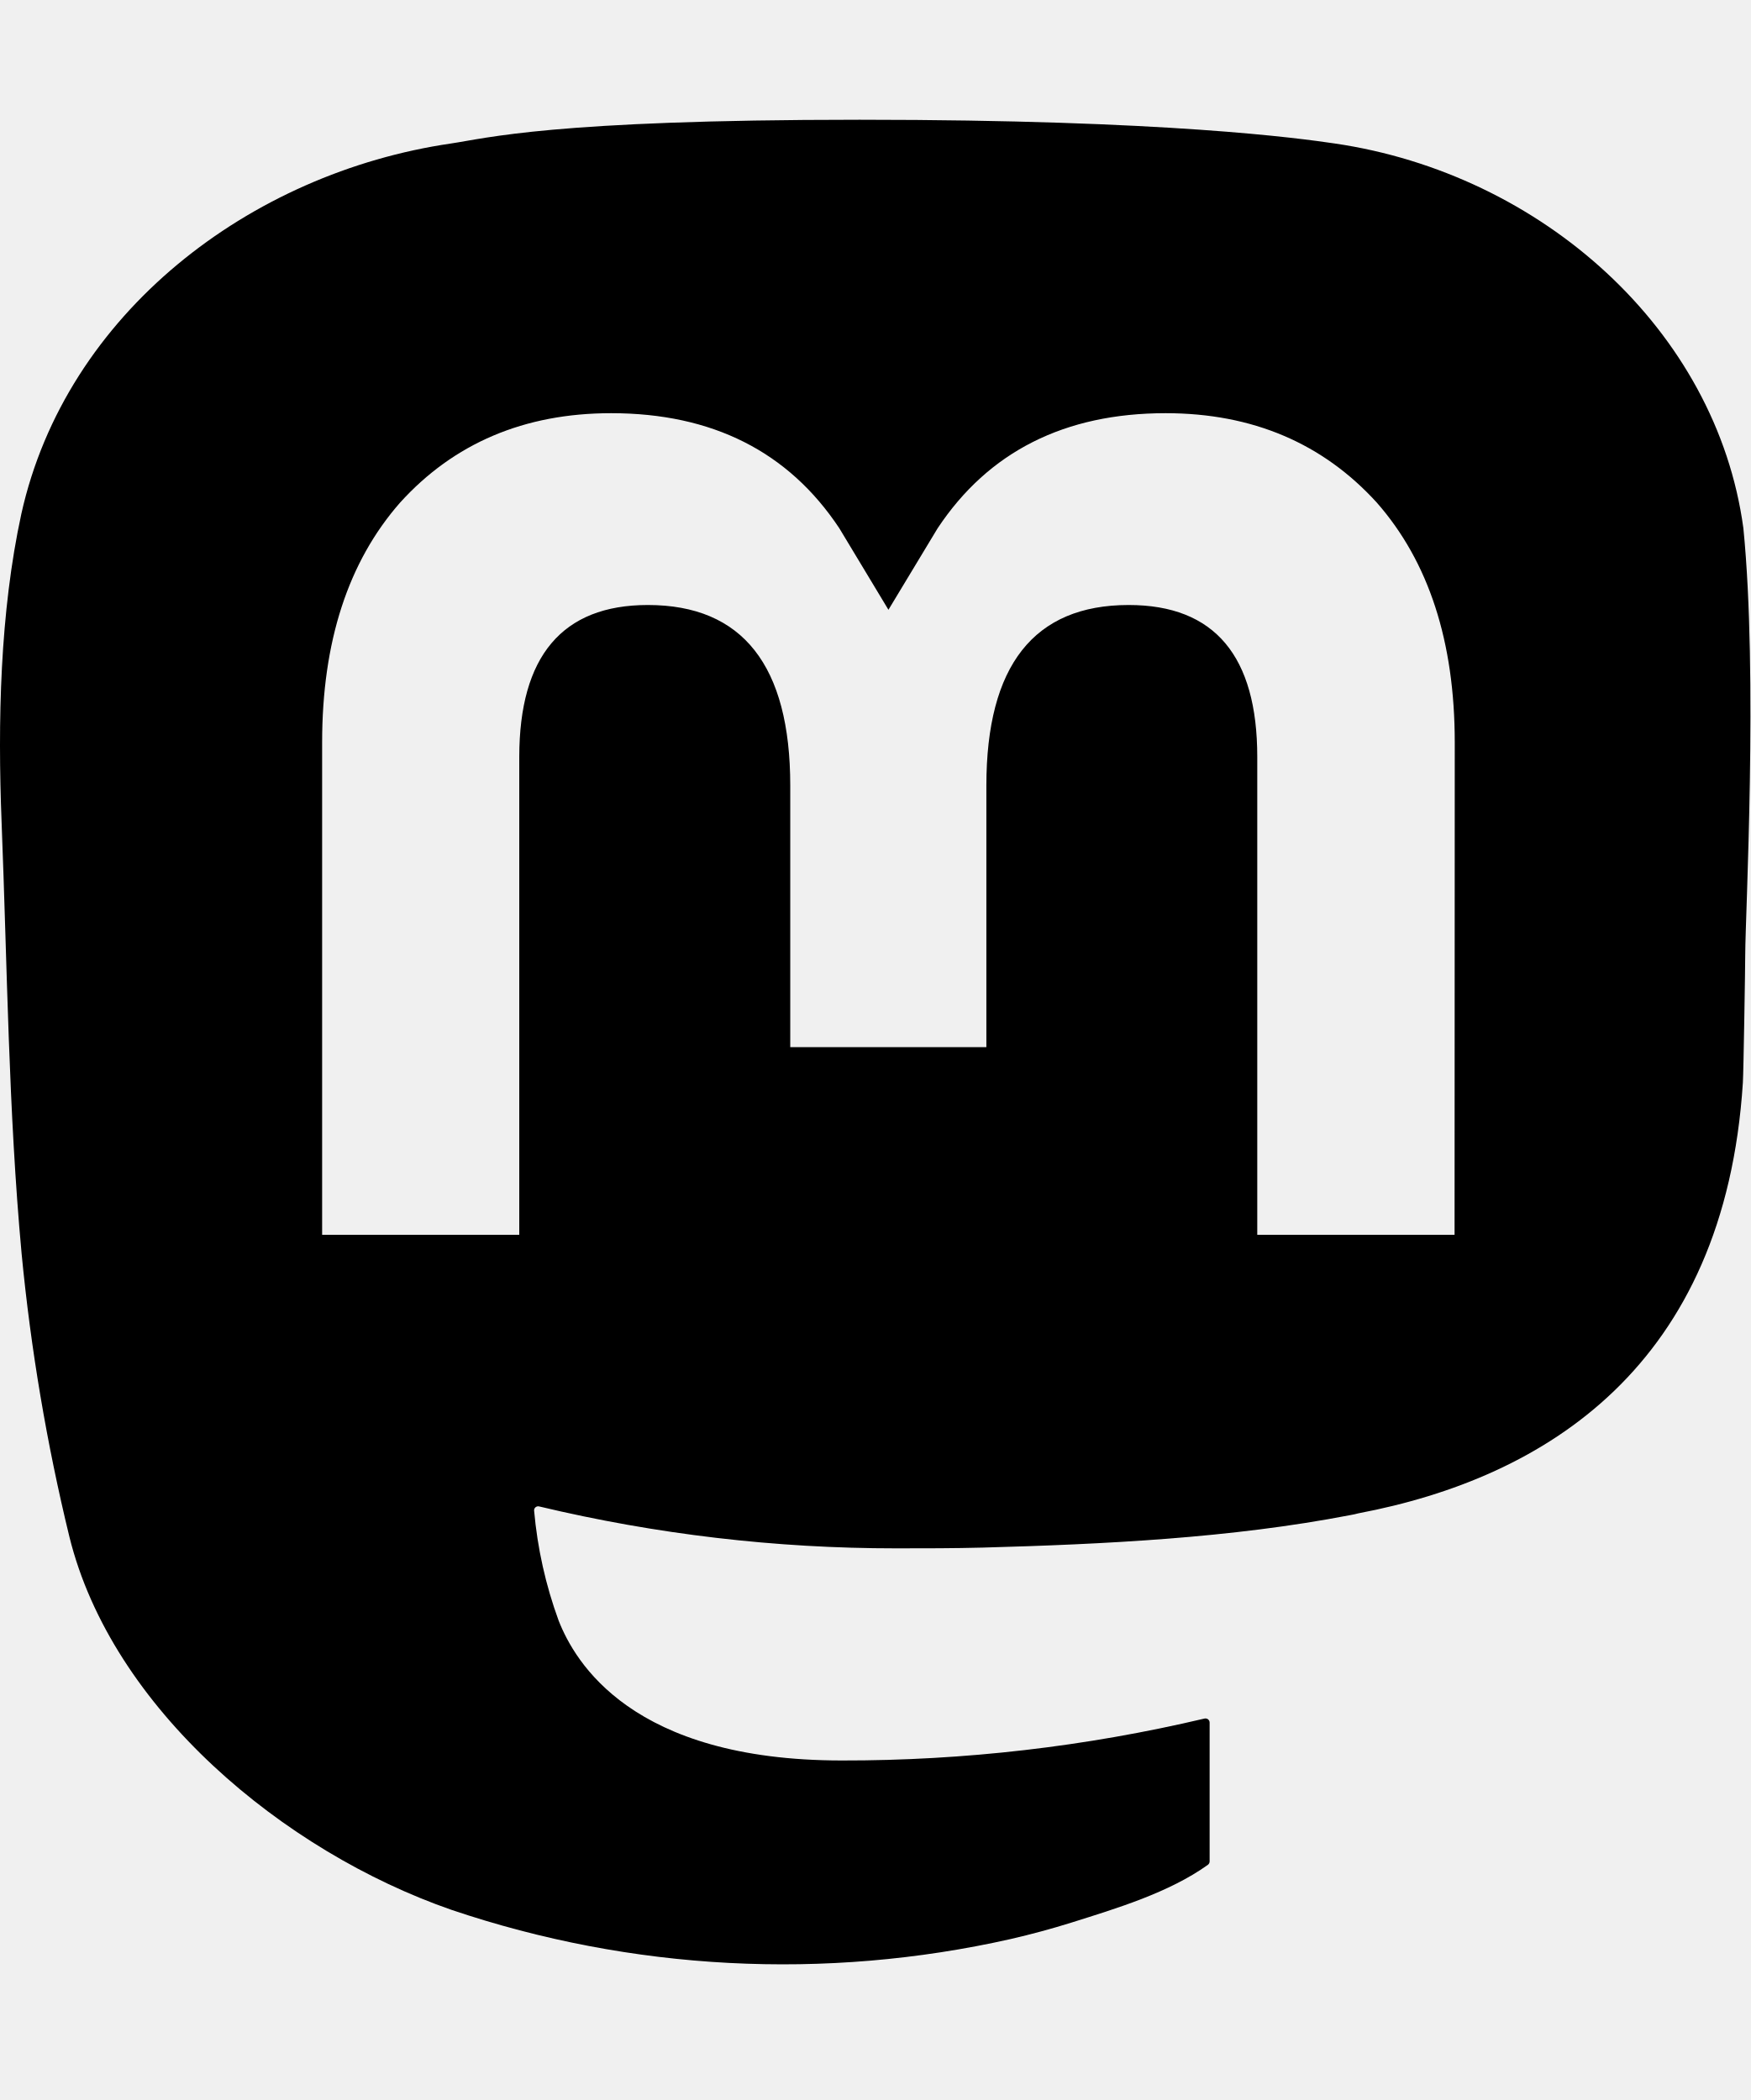
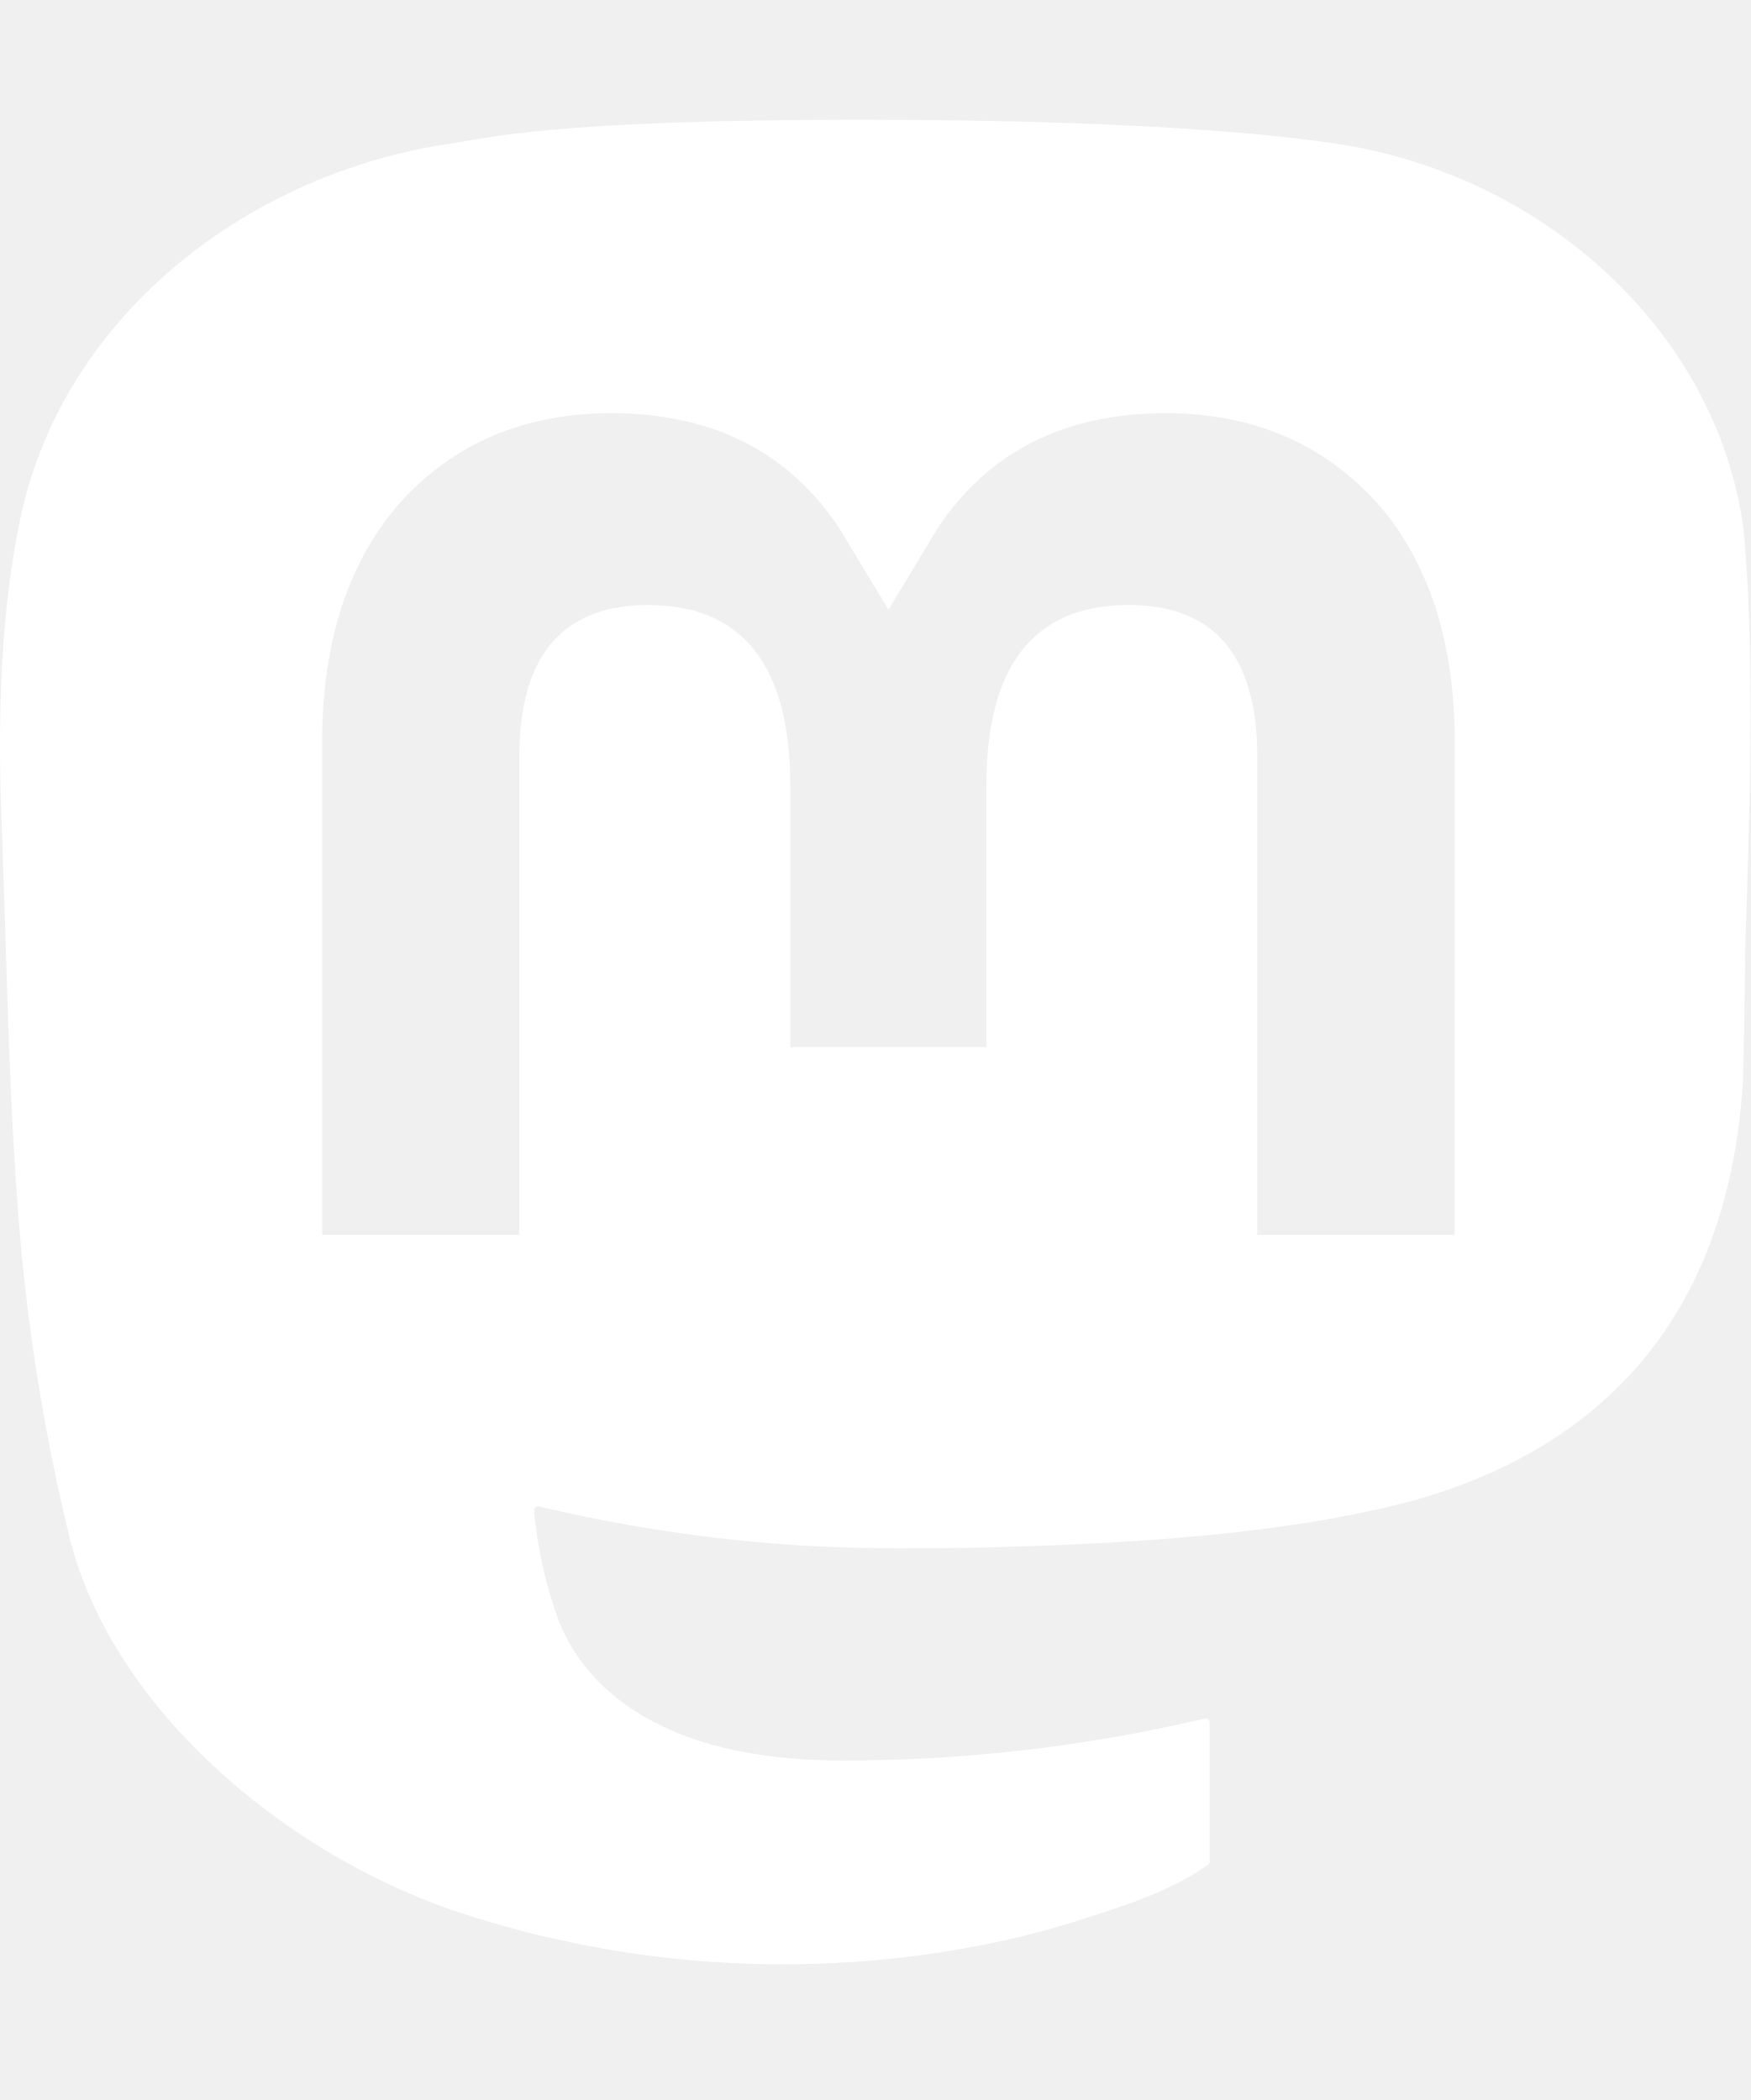
- <svg xmlns="http://www.w3.org/2000/svg" width="15" height="18" viewBox="0 0 74 79" class="fill-current">
+ <svg xmlns="http://www.w3.org/2000/svg" width="15" height="18" viewBox="0 0 74 79" class="fill-current" fill="#fff">
  <path d="M73.701 17.432C72.562 9.052 65.177 2.447 56.424 1.167C54.947 0.951 49.352 0.164 36.39 0.164H36.293C23.328 0.164 20.547 0.951 19.07 1.167C10.56 2.411 2.789 8.346 0.903 16.826C-0.004 21.002 -0.1 25.632 0.068 29.879C0.308 35.97 0.355 42.05 0.914 48.116C1.301 52.145 1.975 56.142 2.932 60.077C4.724 67.344 11.979 73.392 19.088 75.86C26.698 78.433 34.882 78.86 42.724 77.094C43.587 76.895 44.44 76.665 45.283 76.402C47.187 75.803 49.42 75.133 51.062 73.956C51.084 73.94 51.103 73.918 51.116 73.894C51.129 73.869 51.136 73.842 51.137 73.814V67.937C51.136 67.911 51.13 67.885 51.119 67.862C51.107 67.839 51.09 67.818 51.069 67.802C51.049 67.787 51.025 67.775 50.999 67.77C50.974 67.764 50.947 67.764 50.922 67.77C45.898 68.957 40.749 69.552 35.584 69.543C26.694 69.543 24.303 65.37 23.618 63.633C23.068 62.131 22.719 60.565 22.579 58.974C22.578 58.948 22.582 58.921 22.593 58.897C22.604 58.872 22.621 58.85 22.642 58.834C22.663 58.817 22.688 58.805 22.714 58.799C22.74 58.793 22.768 58.794 22.794 58.801C27.735 59.98 32.799 60.575 37.881 60.573C39.104 60.573 40.322 60.573 41.545 60.541C46.656 60.4 52.044 60.141 57.073 59.169C57.198 59.145 57.324 59.123 57.431 59.091C65.364 57.585 72.913 52.855 73.68 40.88C73.709 40.408 73.78 35.941 73.78 35.452C73.784 33.79 74.322 23.658 73.701 17.432ZM61.492 47.314H53.151V27.107C53.151 22.853 51.359 20.683 47.714 20.683C43.706 20.683 41.699 23.25 41.699 28.319V39.38H33.408V28.319C33.408 23.25 31.397 20.683 27.389 20.683C23.765 20.683 21.955 22.853 21.952 27.107V47.314H13.618V26.494C13.618 22.239 14.716 18.86 16.912 16.355C19.177 13.855 22.149 12.572 25.837 12.572C30.106 12.572 33.333 14.195 35.483 17.439L37.559 20.885L39.638 17.439C41.788 14.195 45.014 12.572 49.276 12.572C52.961 12.572 55.933 13.855 58.206 16.355C60.402 18.857 61.5 22.237 61.5 26.494L61.492 47.314Z" />
</svg>
